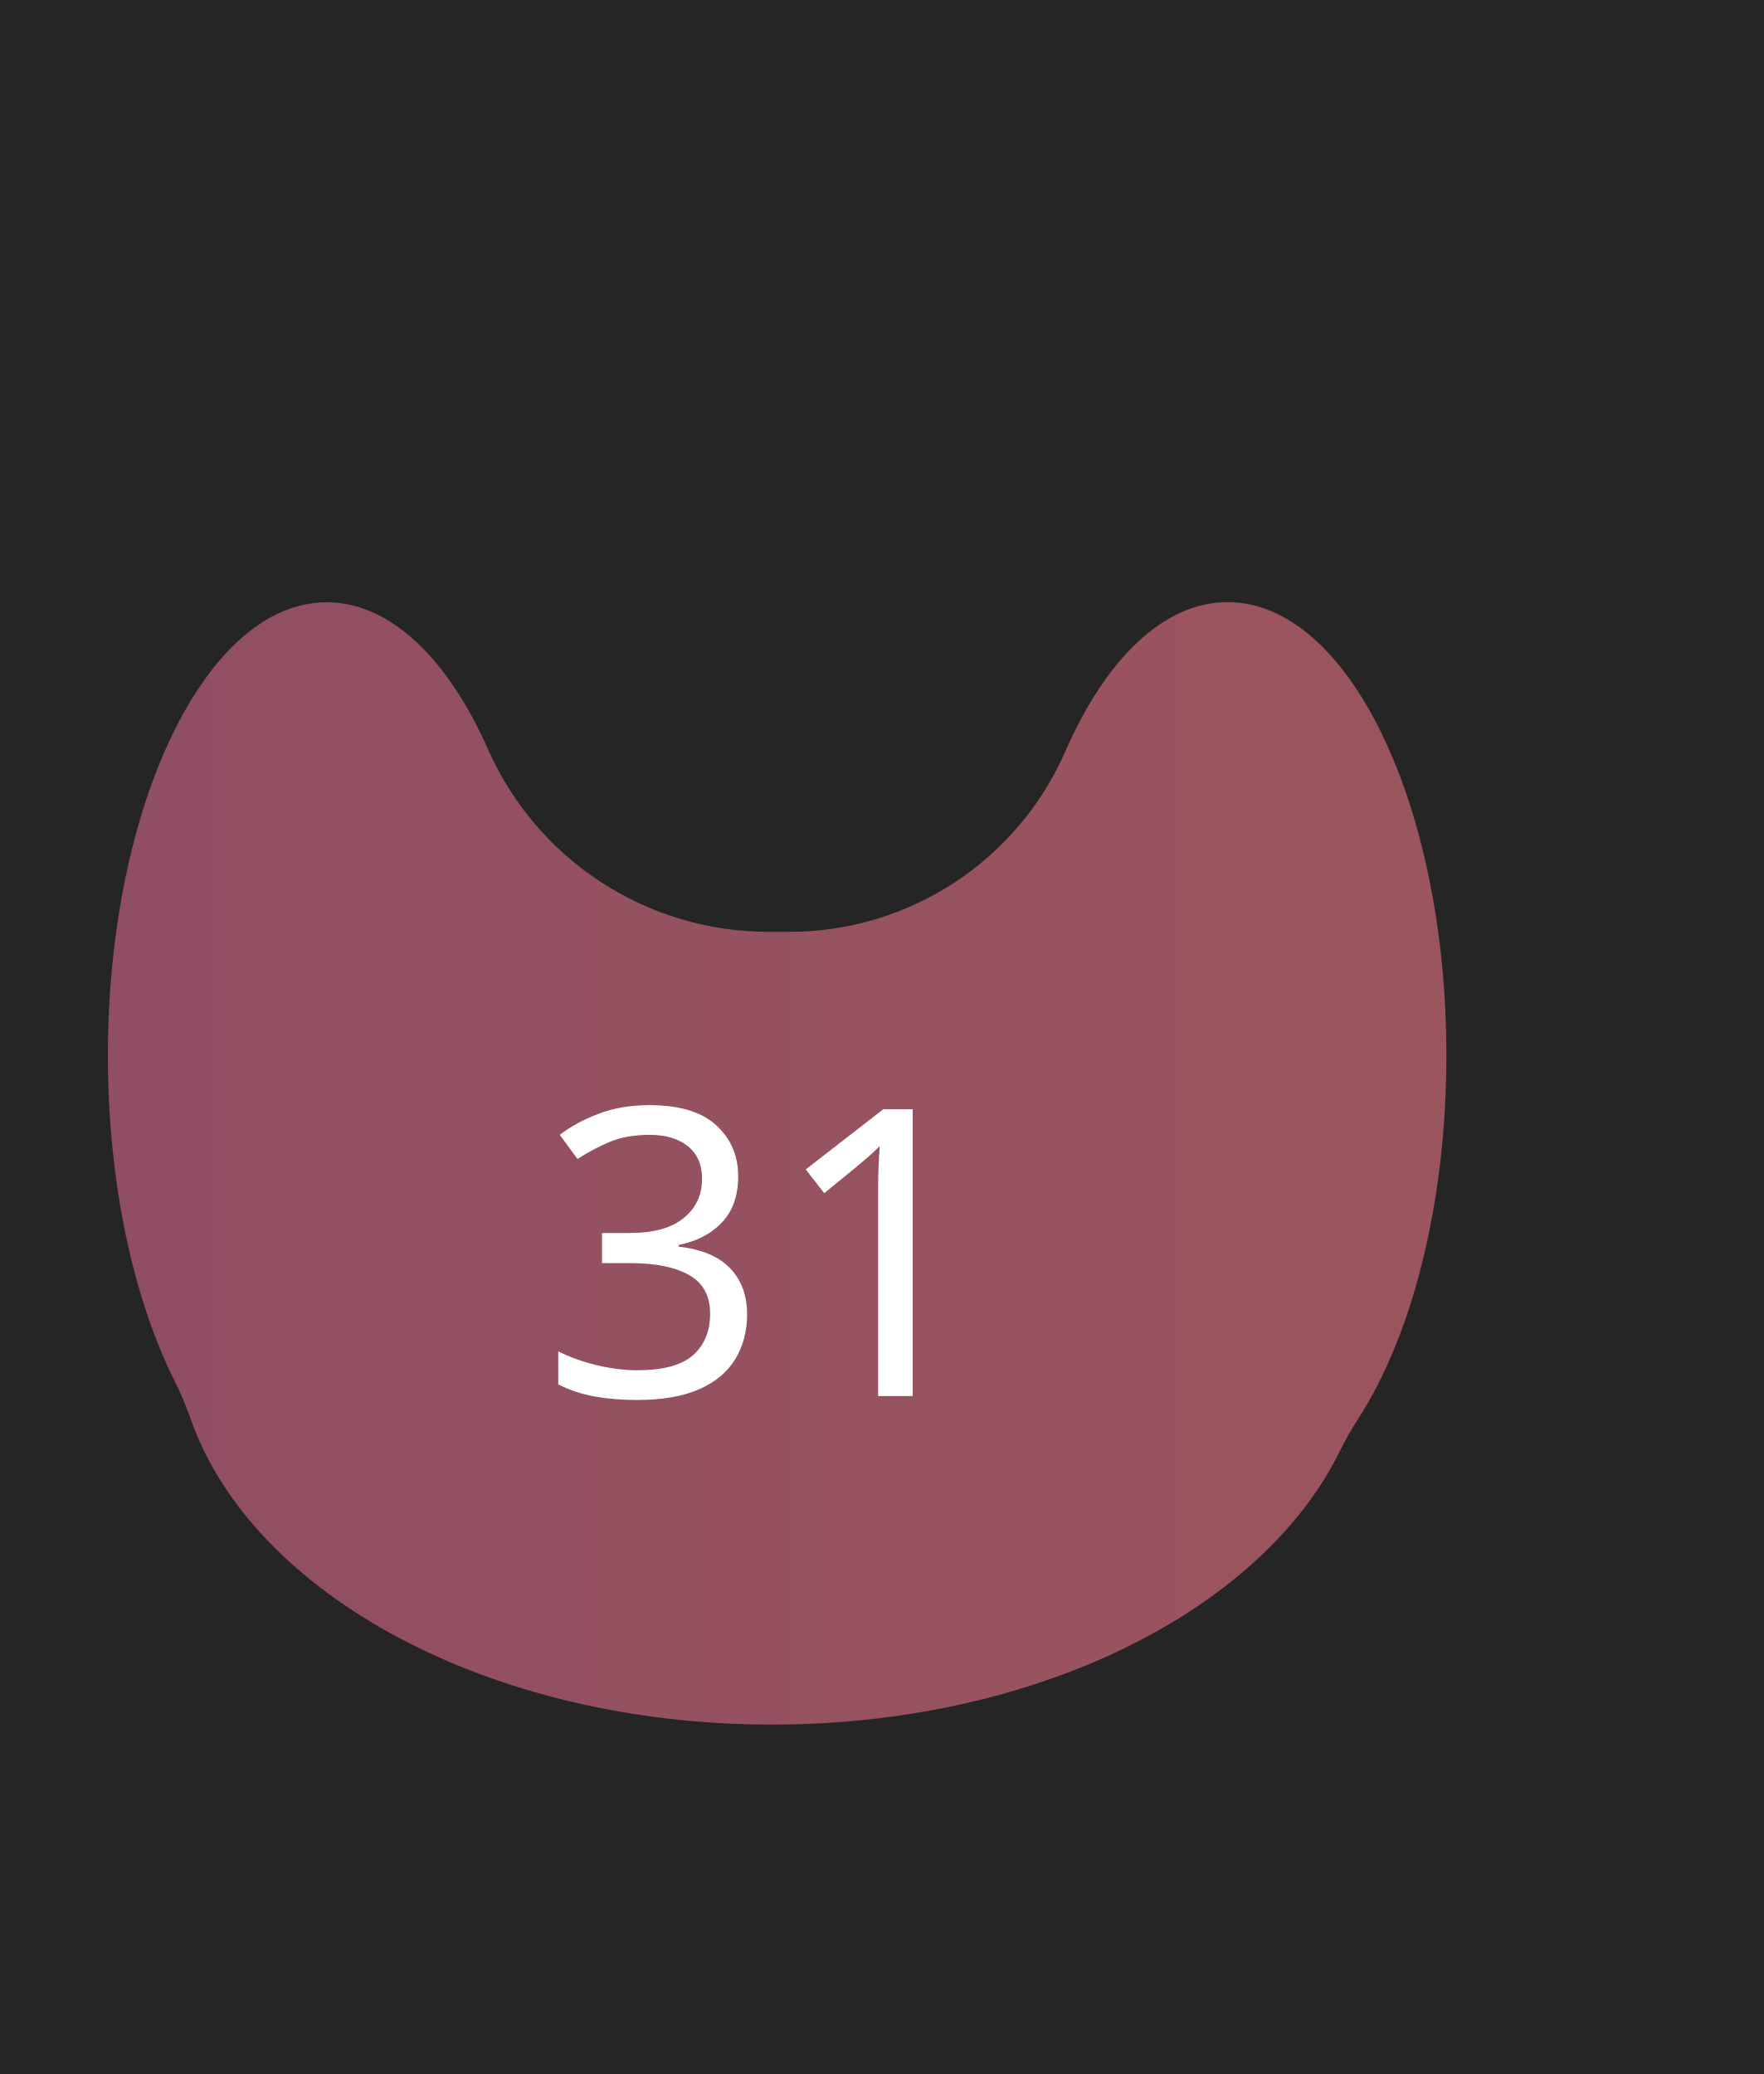
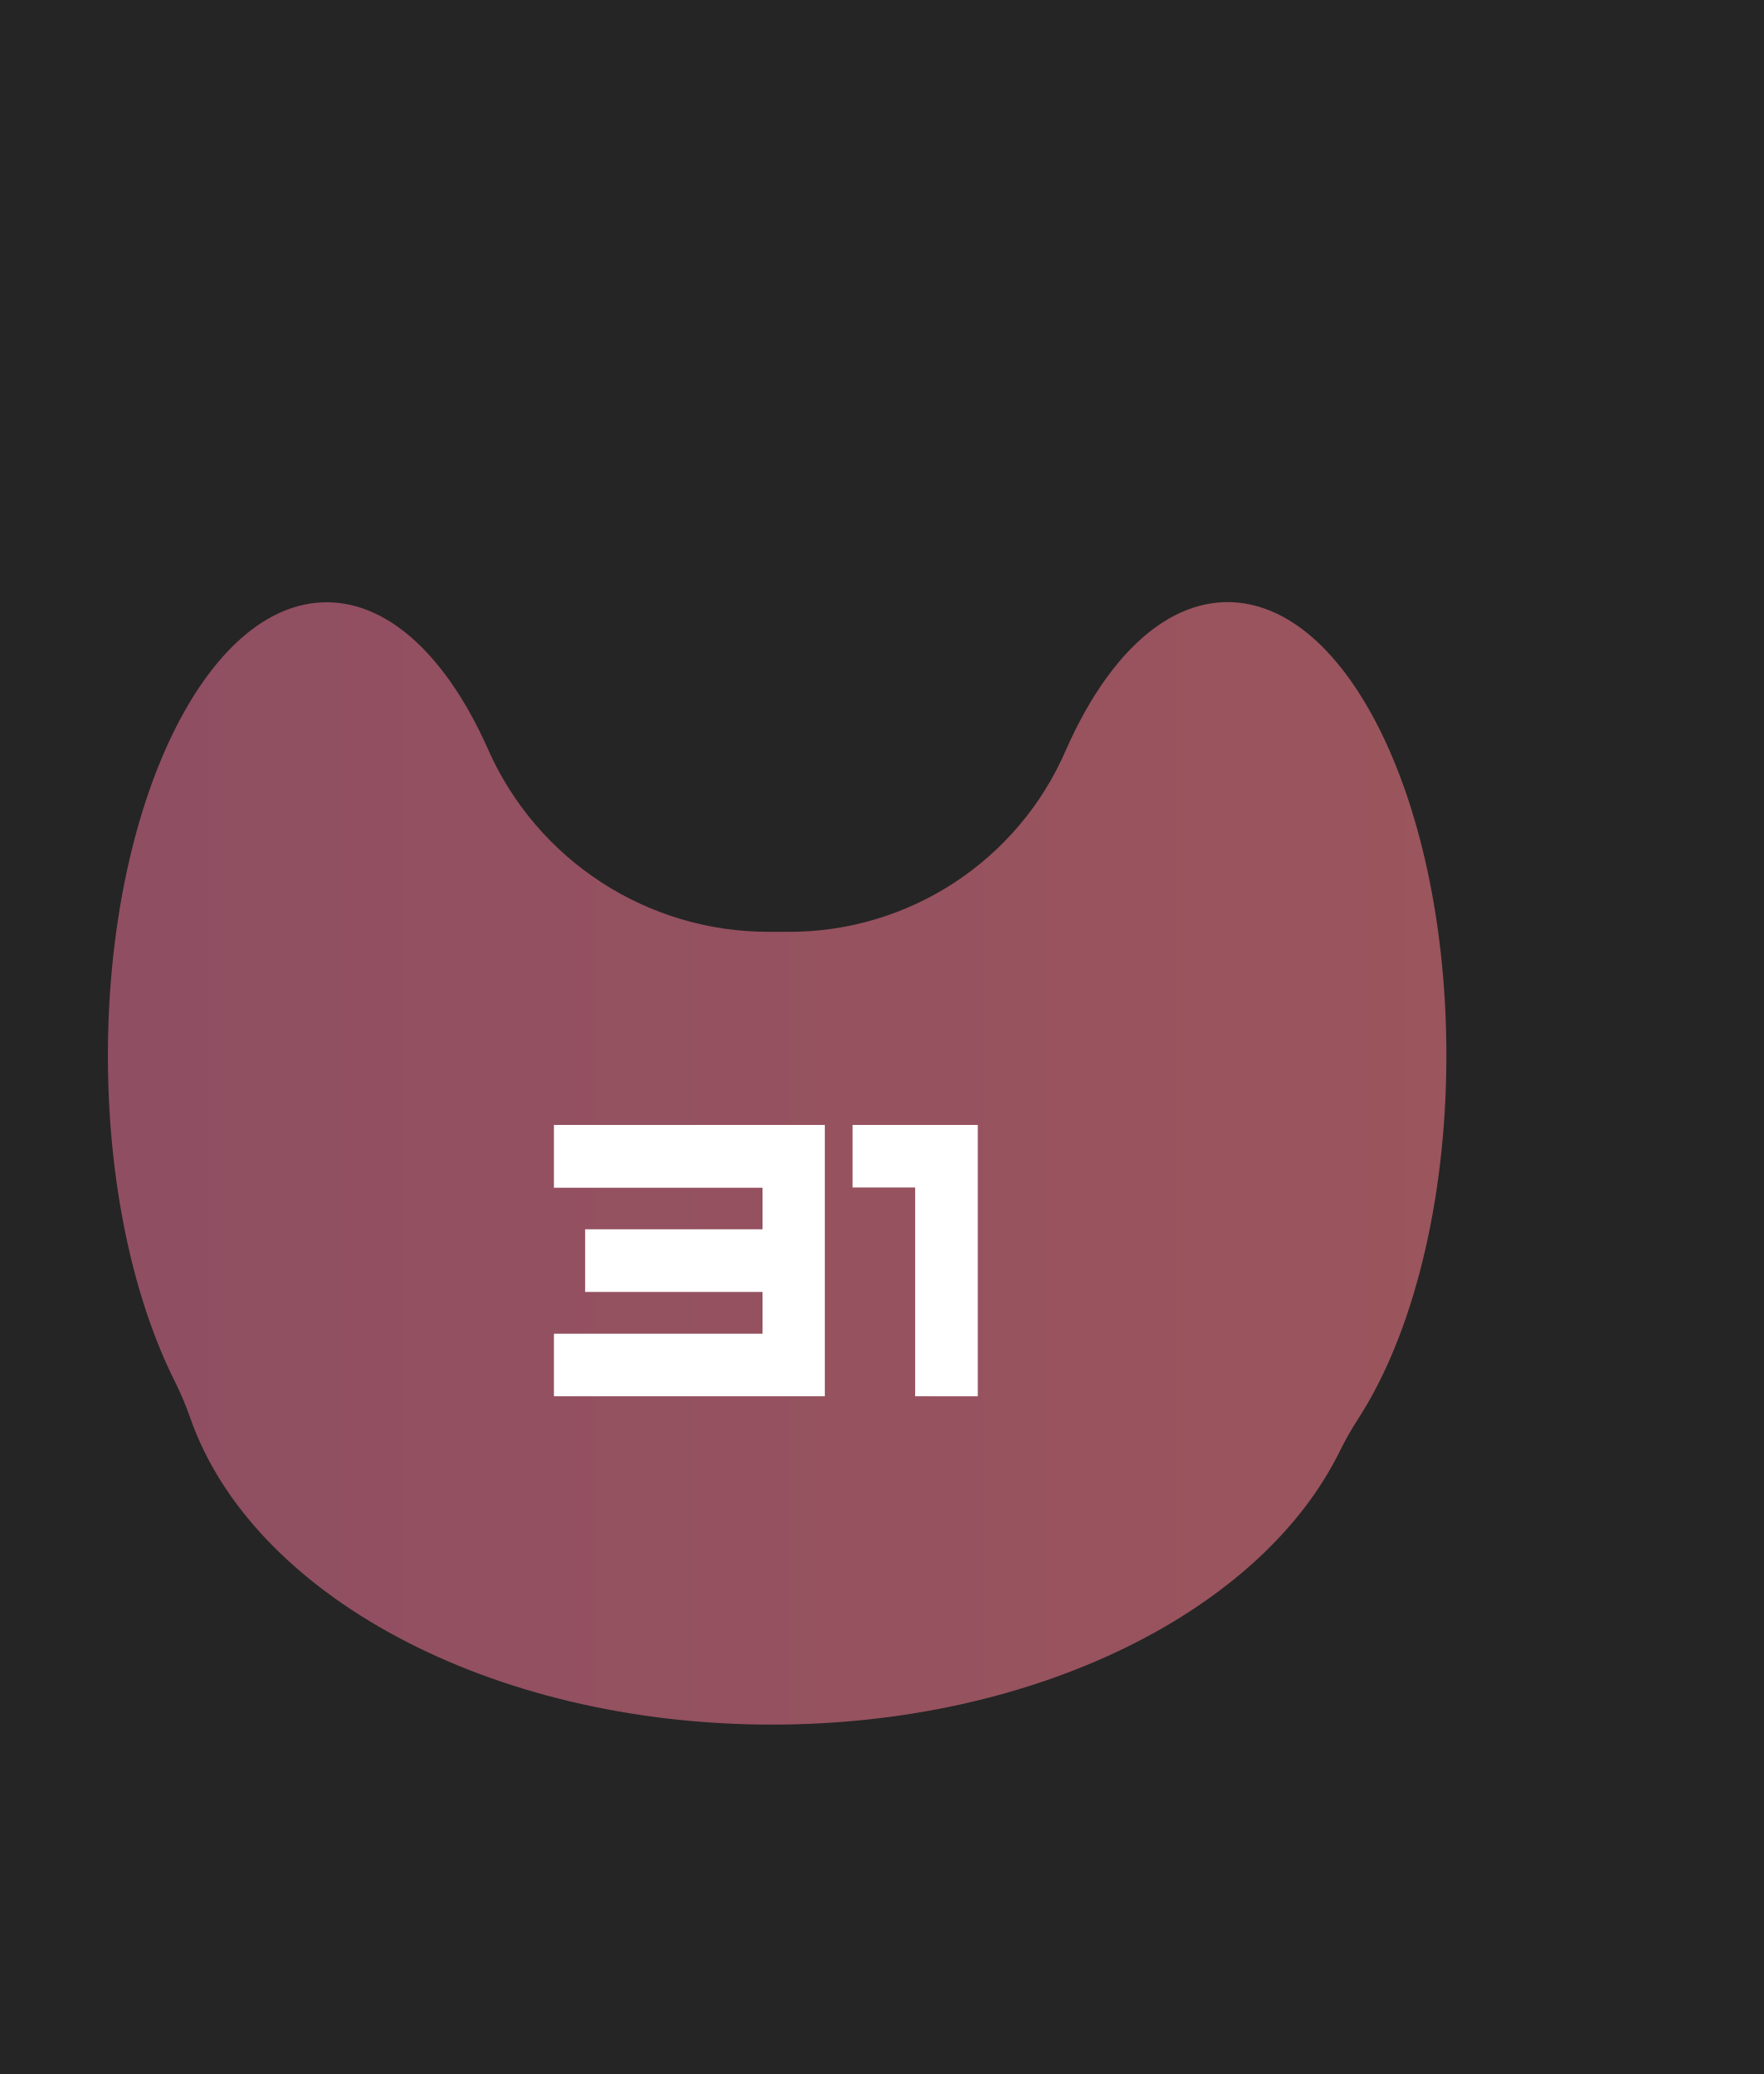
<svg xmlns="http://www.w3.org/2000/svg" viewBox="0 0 216 254">
  <defs>
-     <style>.cls-1{stroke-miterlimit:10;fill:url(#Безымянный_градиент_48);stroke:url(#Безымянный_градиент_31);}.cls-2{fill:#252525;}.cls-3{font-size:49.21px;fill:#fff;font-family:PhageRegularKG, Phage Regular KG;}</style>
+     <style>.cls-1{stroke-miterlimit:10;fill:url(#Безымянный_градиент_48);stroke:url(#Безымянный_градиент_31);}.cls-2{fill:#252525;}.cls-3{fill:#fff;}</style>
    <linearGradient id="Безымянный_градиент_48" x1="-744.83" y1="540.34" x2="1175.17" y2="540.34" gradientUnits="userSpaceOnUse">
      <stop offset="0" stop-color="#5b2e83" />
      <stop offset="1" stop-color="#e07f32" />
    </linearGradient>
    <linearGradient id="Безымянный_градиент_31" x1="-745.33" y1="540.34" x2="1175.67" y2="540.34" gradientUnits="userSpaceOnUse">
      <stop offset="0" stop-color="#5a2e84" />
      <stop offset="1" stop-color="#e07f32" />
    </linearGradient>
  </defs>
  <g id="Слой_4" data-name="Слой 4">
    <rect class="cls-1" x="-744.83" y="0.34" width="1920" height="1080" />
  </g>
  <g id="Слой_5" data-name="Слой 5">
    <path class="cls-2" d="M-745.44,0V1081.15H1176V0ZM993.17,73.76c7.81,0,14.83,6.92,19.74,17.94a37.53,37.53,0,0,0,34.45,22.42h.35c.61,0,1.23,0,1.84,0a36.89,36.89,0,0,0,34.16-22.28c4.89-11.12,12-18.1,19.79-18.1,14.79,0,26.79,24.85,26.79,55.5,0,18.2-4.24,34.35-10.77,44.47a39.34,39.34,0,0,0-2.29,4.05c-9.57,19.42-37.07,33.45-69.52,33.45-34.68,0-63.72-16-71.24-37.55a38.19,38.19,0,0,0-1.9-4.52c-5-10.08-8.19-24.25-8.19-39.9C966.38,98.61,978.38,73.76,993.17,73.76Zm-17.29,290a41.37,41.37,0,0,0,2.3-4.18c9.58-20,37.12-34.41,69.61-34.41,34.73,0,63.81,16.48,71.34,38.64a38.89,38.89,0,0,0,1.89,4.64c5,10.37,8.19,24.95,8.19,41.08,0,31.54-12,57.11-26.82,57.11-7.82,0-14.85-7.11-19.75-18.46a37.54,37.54,0,0,0-34.51-23.08h-2.19c-14.85-.25-28.21,8.95-34.19,22.93-4.92,11.44-12,18.62-19.82,18.62-14.82,0-26.83-25.57-26.83-57.11C965.1,390.84,969.34,374.2,975.88,363.8ZM815.6,73.76c7.81,0,14.83,6.92,19.73,17.94a37.55,37.55,0,0,0,34.46,22.42h.35c.61,0,1.23,0,1.83,0a36.92,36.92,0,0,0,34.17-22.28c4.89-11.12,12-18.1,19.78-18.1,14.79,0,26.79,24.85,26.79,55.49,0,18.21-4.23,34.36-10.77,44.48a39.34,39.34,0,0,0-2.29,4.05c-9.56,19.42-37.06,33.45-69.51,33.45-34.69,0-63.73-16-71.24-37.55a38.19,38.19,0,0,0-1.9-4.52c-5-10.08-8.19-24.25-8.19-39.91C788.81,98.61,800.81,73.76,815.6,73.76Zm-18.66,289a41.37,41.37,0,0,0,2.3-4.18c9.57-20,37.12-34.41,69.6-34.41,34.74,0,63.82,16.48,71.33,38.64a40.69,40.69,0,0,0,1.9,4.64c5.06,10.37,8.2,24.95,8.2,41.08,0,31.54-12,57.11-26.83,57.11-7.82,0-14.84-7.11-19.74-18.46a37.57,37.57,0,0,0-34.51-23.08H867c-14.85-.25-28.21,8.95-34.21,22.93-4.9,11.44-12,18.62-19.81,18.62-14.82,0-26.82-25.57-26.82-57.11C786.16,389.84,790.39,373.2,796.94,362.8Zm-159.73-289c7.8,0,14.83,6.92,19.72,17.94a37.58,37.58,0,0,0,34.47,22.42h.34c.62,0,1.23,0,1.84,0a36.89,36.89,0,0,0,34.16-22.28c4.9-11.12,12-18.1,19.79-18.1,14.79,0,26.79,24.85,26.79,55.49,0,18.21-4.23,34.36-10.77,44.48a37.64,37.64,0,0,0-2.3,4.05c-9.56,19.42-37.07,33.45-69.51,33.45-34.69,0-63.72-16-71.24-37.55a38.19,38.19,0,0,0-1.9-4.52c-5.05-10.08-8.18-24.25-8.18-39.91C610.42,98.61,622.41,73.76,637.21,73.76Zm-19.13,289a41.37,41.37,0,0,0,2.3-4.18c9.58-20,37.12-34.41,69.62-34.41,34.72,0,63.8,16.48,71.32,38.64a40.69,40.69,0,0,0,1.9,4.64c5,10.37,8.2,24.95,8.2,41.08,0,31.54-12,57.11-26.83,57.11-7.82,0-14.84-7.11-19.75-18.46a37.56,37.56,0,0,0-34.5-23.08h-2.2c-14.86-.25-28.21,8.95-34.2,22.93-4.91,11.44-12,18.62-19.82,18.62-14.81,0-26.83-25.57-26.83-57.11C607.29,389.84,611.54,373.2,618.08,362.8Zm-159.27-289c7.81,0,14.83,6.92,19.73,17.94A37.54,37.54,0,0,0,513,114.12h.34c.62,0,1.23,0,1.84,0a36.87,36.87,0,0,0,34.16-22.28c4.89-11.12,11.95-18.1,19.8-18.1,14.79,0,26.78,24.85,26.78,55.49,0,18.21-4.23,34.36-10.77,44.48a39.34,39.34,0,0,0-2.29,4.05c-9.56,19.42-37.08,33.45-69.52,33.45-34.69,0-63.72-16-71.23-37.55a38.19,38.19,0,0,0-1.9-4.52c-5.06-10.08-8.19-24.25-8.19-39.91C432,98.61,444,73.76,458.81,73.76Zm-19.36,289a43.44,43.44,0,0,0,2.3-4.18c9.57-20,37.12-34.41,69.6-34.41,34.74,0,63.81,16.48,71.33,38.64a40.75,40.75,0,0,0,1.91,4.64c5,10.37,8.19,24.95,8.19,41.08,0,31.54-12,57.11-26.83,57.11-7.81,0-14.85-7.11-19.75-18.46a37.57,37.57,0,0,0-34.5-23.08h-2.2c-14.86-.25-28.2,8.95-34.2,22.93-4.9,11.44-12,18.62-19.81,18.62-14.82,0-26.84-25.57-26.84-57.11C428.65,389.84,432.89,373.2,439.45,362.8ZM280.2,73.76c7.8,0,14.83,6.92,19.72,17.94a37.57,37.57,0,0,0,34.46,22.42h.35c.62,0,1.23,0,1.84,0a36.89,36.89,0,0,0,34.16-22.28c4.9-11.12,12-18.1,19.79-18.1,14.79,0,26.79,24.85,26.79,55.49,0,18.21-4.23,34.36-10.78,44.48a41.29,41.29,0,0,0-2.29,4.05c-9.56,19.42-37.07,33.45-69.51,33.45-34.69,0-63.72-16-71.23-37.55a38.25,38.25,0,0,0-1.91-4.52c-5-10.08-8.18-24.25-8.18-39.91C253.41,98.61,265.41,73.76,280.2,73.76Zm-19.4,289a43.44,43.44,0,0,0,2.3-4.18c9.57-20,37.12-34.41,69.61-34.41,34.73,0,63.81,16.48,71.33,38.64a40.69,40.69,0,0,0,1.9,4.64c5.06,10.37,8.2,24.95,8.2,41.08,0,31.54-12,57.11-26.83,57.11-7.82,0-14.85-7.11-19.75-18.46a37.56,37.56,0,0,0-34.5-23.08h-2.19c-14.86-.25-28.21,8.95-34.21,22.93-4.9,11.44-12,18.62-19.81,18.62C262,465.68,250,440.11,250,408.57,250,389.84,254.26,373.2,260.8,362.8Zm-933.75-289c7.81,0,14.83,6.92,19.73,17.94a37.54,37.54,0,0,0,34.45,22.42h.35c.62,0,1.23,0,1.85,0a36.87,36.87,0,0,0,34.15-22.28c4.9-11.12,12-18.1,19.8-18.1,14.79,0,26.79,24.85,26.79,55.49,0,18.21-4.24,34.36-10.78,44.48a37.56,37.56,0,0,0-2.29,4.05c-9.56,19.42-37.08,33.45-69.52,33.45-34.69,0-63.72-16-71.23-37.55a38.19,38.19,0,0,0-1.9-4.52c-5.05-10.08-8.19-24.25-8.19-39.91C-699.74,98.61-687.74,73.76-672.95,73.76Zm110.55,933.92c-7.82,0-14.85-7.1-19.75-18.46a37.56,37.56,0,0,0-34.5-23.07h-2.2c-14.86-.25-28.21,9-34.2,22.92-4.91,11.45-12,18.62-19.82,18.62-14.81,0-26.83-25.56-26.83-57.11,0-18.73,4.25-35.36,10.79-45.77a41.13,41.13,0,0,0,2.29-4.17c9.58-20,37.13-34.42,69.62-34.42,34.73,0,63.8,16.49,71.33,38.64a40.1,40.1,0,0,0,1.9,4.65c5,10.37,8.2,25,8.2,41.07C-535.57,982.12-547.59,1007.68-562.4,1007.68Zm16.28-295.75a37.42,37.42,0,0,0-2.29,4c-9.56,19.43-37.08,33.46-69.52,33.46-34.69,0-63.72-16-71.23-37.55a39.65,39.65,0,0,0-1.9-4.52c-5.05-10.08-8.19-24.24-8.19-39.91,0-30.64,12-55.49,26.79-55.49,7.81,0,14.84,6.91,19.73,17.94a37.55,37.55,0,0,0,34.45,22.43h2.2a36.83,36.83,0,0,0,34.15-22.29c4.9-11.11,12-18.09,19.8-18.09,14.79,0,26.79,24.85,26.79,55.49C-535.34,685.66-539.58,701.82-546.12,711.93ZM-561.63,465c-7.82,0-14.85-7.12-19.76-18.47a37.56,37.56,0,0,0-34.49-23.08h-2.21c-14.85-.25-28.2,8.95-34.19,22.93-4.9,11.44-12,18.63-19.83,18.63-14.81,0-26.83-25.58-26.83-57.13,0-18.73,4.25-35.35,10.8-45.76a42.24,42.24,0,0,0,2.29-4.17c9.58-20,37.13-34.43,69.61-34.43,34.74,0,63.81,16.5,71.33,38.65A40,40,0,0,0-543,366.8c5,10.38,8.2,25,8.2,41.07C-534.8,439.42-546.82,465-561.63,465Zm67.3-391.24c7.8,0,14.83,6.92,19.71,17.94a37.58,37.58,0,0,0,34.47,22.42h.35c.61,0,1.23,0,1.83,0A36.92,36.92,0,0,0-403.8,91.86c4.89-11.12,11.94-18.1,19.78-18.1,14.79,0,26.79,24.85,26.79,55.49,0,18.21-4.23,34.36-10.77,44.48a39.34,39.34,0,0,0-2.29,4.05c-9.57,19.42-37.08,33.45-69.51,33.45-34.7,0-63.73-16-71.24-37.55a40,40,0,0,0-1.91-4.52c-5-10.08-8.17-24.25-8.17-39.91C-521.12,98.61-509.12,73.76-494.33,73.76Zm110.57,933.92c-7.82,0-14.85-7.1-19.75-18.46A37.58,37.58,0,0,0-438,966.15h-2.2c-14.86-.25-28.2,9-34.2,22.92-4.9,11.45-12,18.62-19.81,18.62-14.82,0-26.84-25.56-26.84-57.11,0-18.73,4.24-35.36,10.8-45.77a43.28,43.28,0,0,0,2.3-4.17c9.56-20,37.12-34.42,69.6-34.42,34.74,0,63.81,16.49,71.32,38.64a40.16,40.16,0,0,0,1.91,4.65c5.06,10.37,8.2,25,8.2,41.07C-356.93,982.12-368.95,1007.68-383.76,1007.68Zm16.24-295.75a41.05,41.05,0,0,0-2.28,4c-9.57,19.43-37.08,33.46-69.51,33.46-34.7,0-63.73-16-71.23-37.55a43.76,43.76,0,0,0-1.92-4.52c-5-10.08-8.17-24.24-8.17-39.91,0-30.64,12-55.49,26.79-55.49,7.8,0,14.83,6.91,19.71,17.94a37.59,37.59,0,0,0,34.47,22.43h2.18a36.88,36.88,0,0,0,34.17-22.29c4.89-11.11,11.94-18.09,19.78-18.09,14.79,0,26.79,24.85,26.79,55.49C-356.74,685.66-361,701.82-367.52,711.93ZM-383,465c-7.81,0-14.85-7.12-19.74-18.47a37.6,37.6,0,0,0-34.51-23.08h-2.19c-14.86-.25-28.21,8.95-34.2,22.93-4.91,11.44-12,18.63-19.82,18.63-14.81,0-26.83-25.58-26.83-57.13,0-18.73,4.24-35.35,10.79-45.76a42.33,42.33,0,0,0,2.3-4.17c9.56-20,37.12-34.43,69.61-34.43,34.73,0,63.8,16.5,71.32,38.65a40,40,0,0,0,1.9,4.64c5.06,10.38,8.2,25,8.2,41.07C-356.17,439.42-368.19,465-383,465Zm67.06-391.24c7.81,0,14.83,6.92,19.73,17.94a37.54,37.54,0,0,0,34.46,22.42h.34c.62,0,1.23,0,1.84,0a36.89,36.89,0,0,0,34.16-22.28c4.9-11.12,11.95-18.1,19.79-18.1,14.8,0,26.79,24.85,26.79,55.49,0,18.21-4.24,34.36-10.76,44.48a37.73,37.73,0,0,0-2.31,4.05c-9.56,19.42-37.07,33.45-69.51,33.45-34.68,0-63.73-16-71.23-37.55a38.19,38.19,0,0,0-1.9-4.52c-5.06-10.08-8.19-24.25-8.19-39.91C-342.73,98.61-330.73,73.76-315.94,73.76Zm110.81,933.92c-7.81,0-14.84-7.1-19.74-18.46a37.59,37.59,0,0,0-34.51-23.07h-2.19c-14.86-.25-28.21,9-34.2,22.92-4.91,11.45-12,18.62-19.82,18.62-14.81,0-26.83-25.56-26.83-57.11,0-18.73,4.24-35.36,10.79-45.77a41.22,41.22,0,0,0,2.3-4.17c9.58-20,37.12-34.42,69.61-34.42,34.73,0,63.81,16.49,71.33,38.64a40.1,40.1,0,0,0,1.9,4.65c5.05,10.37,8.19,25,8.19,41.07C-178.3,982.12-190.3,1007.68-205.13,1007.68ZM-342.24,667.45c0-30.64,12-55.49,26.79-55.49,7.81,0,14.83,6.91,19.73,17.94a37.55,37.55,0,0,0,34.46,22.43h2.18a36.86,36.86,0,0,0,34.16-22.29C-220,618.94-213,612-205.13,612c14.8,0,26.79,24.85,26.79,55.49,0,18.21-4.24,34.37-10.76,44.48a39.36,39.36,0,0,0-2.31,4c-9.56,19.43-37.07,33.46-69.51,33.46-34.68,0-63.73-16-71.23-37.55a39.72,39.72,0,0,0-1.91-4.52C-339.11,697.28-342.24,683.12-342.24,667.45ZM-204.36,465c-7.81,0-14.84-7.12-19.75-18.47a37.56,37.56,0,0,0-34.5-23.08h-2.2c-14.85-.25-28.2,8.95-34.19,22.93-4.91,11.44-12,18.63-19.82,18.63-14.82,0-26.84-25.58-26.84-57.13,0-18.73,4.25-35.35,10.8-45.76a44.5,44.5,0,0,0,2.3-4.17c9.58-20,37.12-34.43,69.6-34.43,34.74,0,63.82,16.5,71.33,38.65a40,40,0,0,0,1.91,4.64c5.05,10.38,8.2,25,8.2,41.07C-177.52,439.42-189.53,465-204.36,465Zm66.82-391.24c7.8,0,14.83,6.92,19.73,17.94a37.52,37.52,0,0,0,34.46,22.42H-83c.62,0,1.23,0,1.84,0A36.89,36.89,0,0,0-47,91.86c4.9-11.12,11.95-18.1,19.79-18.1,14.79,0,26.79,24.85,26.79,55.49,0,18.21-4.24,34.36-10.77,44.48a39.42,39.42,0,0,0-2.3,4.05C-23.06,197.2-50.57,211.23-83,211.23c-34.69,0-63.72-16-71.24-37.55a38.19,38.19,0,0,0-1.9-4.52c-5-10.08-8.19-24.25-8.19-39.91C-164.34,98.61-152.34,73.76-137.54,73.76Zm111.27,933.92c-7.82,0-14.84-7.1-19.75-18.46a37.55,37.55,0,0,0-34.5-23.07h-2.19c-14.86-.25-28.22,9-34.21,22.92-4.9,11.45-12,18.62-19.81,18.62-14.83,0-26.82-25.56-26.82-57.11,0-18.73,4.23-35.36,10.77-45.77a43.36,43.36,0,0,0,2.31-4.17c9.57-20,37.11-34.42,69.6-34.42,34.73,0,63.82,16.49,71.33,38.64a40.1,40.1,0,0,0,1.9,4.65c5.06,10.37,8.2,25,8.2,41.07C.56,982.12-11.45,1007.68-26.27,1007.68ZM-163.84,667.45c0-30.64,12-55.49,26.79-55.49,7.8,0,14.83,6.91,19.73,17.94a37.53,37.53,0,0,0,34.46,22.43h2.18a36.83,36.83,0,0,0,34.15-22.29c4.91-11.11,12-18.09,19.8-18.09C-11.94,612,.06,636.81.06,667.45c0,18.21-4.23,34.37-10.77,44.48a39.28,39.28,0,0,0-2.3,4c-9.56,19.43-37.07,33.46-69.51,33.46-34.69,0-63.73-16-71.24-37.55a39.65,39.65,0,0,0-1.9-4.52C-160.71,697.28-163.84,683.12-163.84,667.45ZM-25.5,465c-7.82,0-14.84-7.12-19.76-18.47a37.55,37.55,0,0,0-34.49-23.08h-2.2c-14.85-.25-28.2,8.95-34.2,22.93C-121,457.81-128.12,465-136,465c-14.82,0-26.83-25.58-26.83-57.13,0-18.73,4.23-35.35,10.78-45.76a44.6,44.6,0,0,0,2.31-4.17c9.56-20,37.11-34.43,69.6-34.43,34.73,0,63.81,16.5,71.33,38.65a38.27,38.27,0,0,0,1.9,4.64c5.06,10.38,8.19,25,8.19,41.07C1.32,439.42-10.68,465-25.5,465ZM40,73.76c7.8,0,14.83,6.92,19.73,17.94a37.54,37.54,0,0,0,34.46,22.42h.34c.62,0,1.23,0,1.84,0a36.89,36.89,0,0,0,34.16-22.28c4.9-11.12,11.95-18.1,19.79-18.1,14.79,0,26.79,24.85,26.79,55.5,0,18.2-4.23,34.35-10.77,44.47a39.42,39.42,0,0,0-2.3,4.05c-9.56,19.42-37.07,33.45-69.51,33.45-34.69,0-63.72-16-71.23-37.55a38.25,38.25,0,0,0-1.91-4.52c-5.05-10.08-8.18-24.25-8.18-39.9C13.24,98.61,25.24,73.76,40,73.76Zm112.65,934.93c-7.82,0-14.85-7.11-19.75-18.46a37.56,37.56,0,0,0-34.51-23.08H96.23c-14.85-.25-28.21,9-34.2,22.93-4.91,11.44-12,18.62-19.81,18.62-14.82,0-26.83-25.57-26.83-57.12,0-18.73,4.23-35.36,10.78-45.76a42.48,42.48,0,0,0,2.3-4.18c9.58-20,37.12-34.42,69.61-34.42,34.73,0,63.81,16.49,71.34,38.65a38.89,38.89,0,0,0,1.89,4.64c5.05,10.37,8.19,25,8.19,41.07C179.5,983.12,167.49,1008.69,152.68,1008.69Zm-139-332.85c0-30.65,12-55.5,26.79-55.5,7.8,0,14.83,6.92,19.73,17.94A37.54,37.54,0,0,0,94.71,660.7h.34c.62,0,1.23,0,1.84,0a36.89,36.89,0,0,0,34.16-22.28c4.9-11.12,12-18.1,19.79-18.1,14.79,0,26.79,24.85,26.79,55.5,0,18.2-4.23,34.36-10.77,44.47a39.42,39.42,0,0,0-2.3,4.05c-9.56,19.42-37.07,33.45-69.51,33.45-34.69,0-63.73-16-71.23-37.55a37.31,37.31,0,0,0-1.91-4.52C16.86,705.66,13.73,691.5,13.73,675.84ZM153.44,466c-7.81,0-14.84-7.12-19.74-18.47a37.59,37.59,0,0,0-34.51-23.08H97c-14.85-.25-28.21,8.95-34.2,22.93C57.89,458.81,50.83,466,43,466c-14.82,0-26.83-25.58-26.83-57.12,0-18.73,4.23-35.36,10.79-45.77a41.22,41.22,0,0,0,2.3-4.17c9.58-20,37.12-34.42,69.6-34.42,34.74,0,63.82,16.49,71.34,38.64a40,40,0,0,0,1.9,4.64c5,10.38,8.19,25,8.19,41.08C180.27,440.42,168.26,466,153.44,466Zm233.11,542.37c-7.82,0-14.85-7.11-19.76-18.45a37.57,37.57,0,0,0-34.5-23.09H330.1c-14.87-.26-28.21,8.94-34.2,22.92-4.9,11.44-12,18.62-19.82,18.62-14.82,0-26.83-25.56-26.83-57.11,0-18.74,4.24-35.36,10.79-45.77a43.19,43.19,0,0,0,2.29-4.17c9.58-20,37.12-34.43,69.61-34.43,34.74,0,63.81,16.5,71.33,38.65a40.9,40.9,0,0,0,1.91,4.65c5.06,10.37,8.19,24.95,8.19,41.07C413.37,982.81,401.36,1008.37,386.55,1008.37ZM407,712.3a39.34,39.34,0,0,0-2.29,4.05c-9.56,19.42-37.07,33.45-69.51,33.45-34.69,0-63.72-16-71.23-37.55a38,38,0,0,0-1.91-4.52c-5-10.08-8.18-24.24-8.18-39.9,0-30.65,12-55.5,26.79-55.5,7.8,0,14.83,6.92,19.72,17.94a37.57,37.57,0,0,0,34.46,22.43h.35c.62,0,1.23,0,1.84,0a36.89,36.89,0,0,0,34.16-22.29c4.89-11.12,12-18.1,19.79-18.1,14.79,0,26.79,24.85,26.79,55.5C417.8,686,413.57,702.19,407,712.3Zm158.16,296.07c-7.81,0-14.85-7.11-19.74-18.45a37.59,37.59,0,0,0-34.51-23.09h-2.19c-14.86-.26-28.21,8.94-34.21,22.92-4.9,11.44-12,18.62-19.81,18.62-14.81,0-26.83-25.56-26.83-57.11,0-18.74,4.24-35.36,10.79-45.77a41.22,41.22,0,0,0,2.3-4.17c9.57-20,37.12-34.43,69.61-34.43,34.73,0,63.8,16.5,71.32,38.65a40.9,40.9,0,0,0,1.91,4.65c5,10.37,8.19,24.95,8.19,41.07C592,982.81,580,1008.37,565.18,1008.37Zm20.46-296.44a39.19,39.19,0,0,0-2.29,4c-9.57,19.43-37.08,33.46-69.52,33.46-34.69,0-63.72-16-71.23-37.55a39.65,39.65,0,0,0-1.9-4.52c-5.06-10.08-8.19-24.24-8.19-39.91,0-30.64,12-55.49,26.79-55.49,7.81,0,14.83,6.91,19.73,17.94a37.55,37.55,0,0,0,34.46,22.43h2.18a36.84,36.84,0,0,0,34.16-22.29c4.89-11.11,11.95-18.09,19.8-18.09,14.79,0,26.79,24.85,26.79,55.49C596.42,685.66,592.17,701.82,585.64,711.93Zm158.19,296.44c-7.82,0-14.85-7.11-19.76-18.45a37.57,37.57,0,0,0-34.5-23.09h-2.2c-14.86-.26-28.2,8.94-34.19,22.92-4.91,11.44-12,18.62-19.82,18.62-14.82,0-26.84-25.56-26.84-57.11,0-18.74,4.25-35.36,10.8-45.77a43.28,43.28,0,0,0,2.3-4.17c9.57-20,37.11-34.43,69.61-34.43,34.73,0,63.8,16.5,71.32,38.65a40.9,40.9,0,0,0,1.91,4.65c5,10.37,8.19,24.95,8.19,41.07C770.65,982.81,758.65,1008.37,743.83,1008.37ZM764,711.93a37.5,37.5,0,0,0-2.3,4c-9.56,19.43-37.07,33.46-69.51,33.46-34.69,0-63.72-16-71.24-37.55a39.65,39.65,0,0,0-1.9-4.52c-5.05-10.08-8.18-24.24-8.18-39.91,0-30.64,12-55.49,26.79-55.49,7.8,0,14.83,6.91,19.72,17.94a37.58,37.58,0,0,0,34.47,22.43h2.18a36.86,36.86,0,0,0,34.16-22.29C733.13,618.94,740.18,612,748,612c14.79,0,26.79,24.85,26.79,55.49C774.81,685.66,770.58,701.82,764,711.93Zm158.64,296.44c-7.82,0-14.85-7.11-19.75-18.45a37.57,37.57,0,0,0-34.51-23.09h-2.19c-14.85-.26-28.21,8.94-34.2,22.92-4.91,11.44-12,18.62-19.81,18.62-14.82,0-26.83-25.56-26.83-57.11,0-18.74,4.23-35.36,10.78-45.77a41.22,41.22,0,0,0,2.3-4.17c9.57-20,37.11-34.43,69.61-34.43,34.74,0,63.81,16.5,71.33,38.65a39,39,0,0,0,1.89,4.65c5.07,10.37,8.2,24.95,8.2,41.07C949.5,982.81,937.49,1008.37,922.68,1008.37Zm19.75-296.44a39.19,39.19,0,0,0-2.29,4c-9.56,19.43-37.06,33.46-69.51,33.46-34.69,0-63.73-16-71.24-37.55a39.65,39.65,0,0,0-1.9-4.52c-5-10.08-8.19-24.24-8.19-39.91,0-30.64,12-55.49,26.79-55.49,7.81,0,14.83,6.91,19.73,17.94a37.56,37.56,0,0,0,34.46,22.43h2.18a36.88,36.88,0,0,0,34.17-22.29c4.89-11.11,12-18.09,19.78-18.09,14.79,0,26.79,24.85,26.79,55.49C953.2,685.66,949,701.82,942.43,711.93Zm159.19,297.45c-7.81,0-14.84-7.12-19.75-18.46a37.57,37.57,0,0,0-34.5-23.09h-2.2c-14.85-.26-28.2,8.94-34.19,22.93-4.91,11.43-12,18.62-19.82,18.62-14.82,0-26.83-25.57-26.83-57.12,0-18.74,4.23-35.36,10.79-45.77a43.28,43.28,0,0,0,2.3-4.17c9.58-20,37.12-34.42,69.6-34.42,34.74,0,63.82,16.49,71.34,38.64a39.09,39.09,0,0,0,1.9,4.65c5,10.37,8.19,24.95,8.19,41.07C1128.45,983.81,1116.45,1009.38,1101.62,1009.38ZM1120,711.93a42.42,42.42,0,0,0-2.3,4c-9.56,19.43-37.06,33.46-69.51,33.46-34.69,0-63.72-16-71.24-37.55a39.65,39.65,0,0,0-1.9-4.52c-5-10.08-8.19-24.24-8.19-39.91,0-30.64,12-55.49,26.79-55.49,7.81,0,14.83,6.91,19.74,17.94a37.54,37.54,0,0,0,34.45,22.43H1050a36.86,36.86,0,0,0,34.16-22.29c4.89-11.11,12-18.09,19.79-18.09,14.79,0,26.79,24.85,26.79,55.49C1130.78,685.66,1126.54,701.82,1120,711.93Z" />
  </g>
  <g id="Слой_2" data-name="Слой 2">
-     <text class="cls-3" transform="translate(66.14 170.97)">31</text>
+     <path class="cls-3" d="M67.83,137.77H101V171H67.83v-7.66H93.37v-5.12H71.65v-7.67H93.37v-5.09H67.83Z" />
+     <path class="cls-3" d="M104.4,137.77h15.33V171h-7.67V145.43H104.4Z" />
  </g>
</svg>
